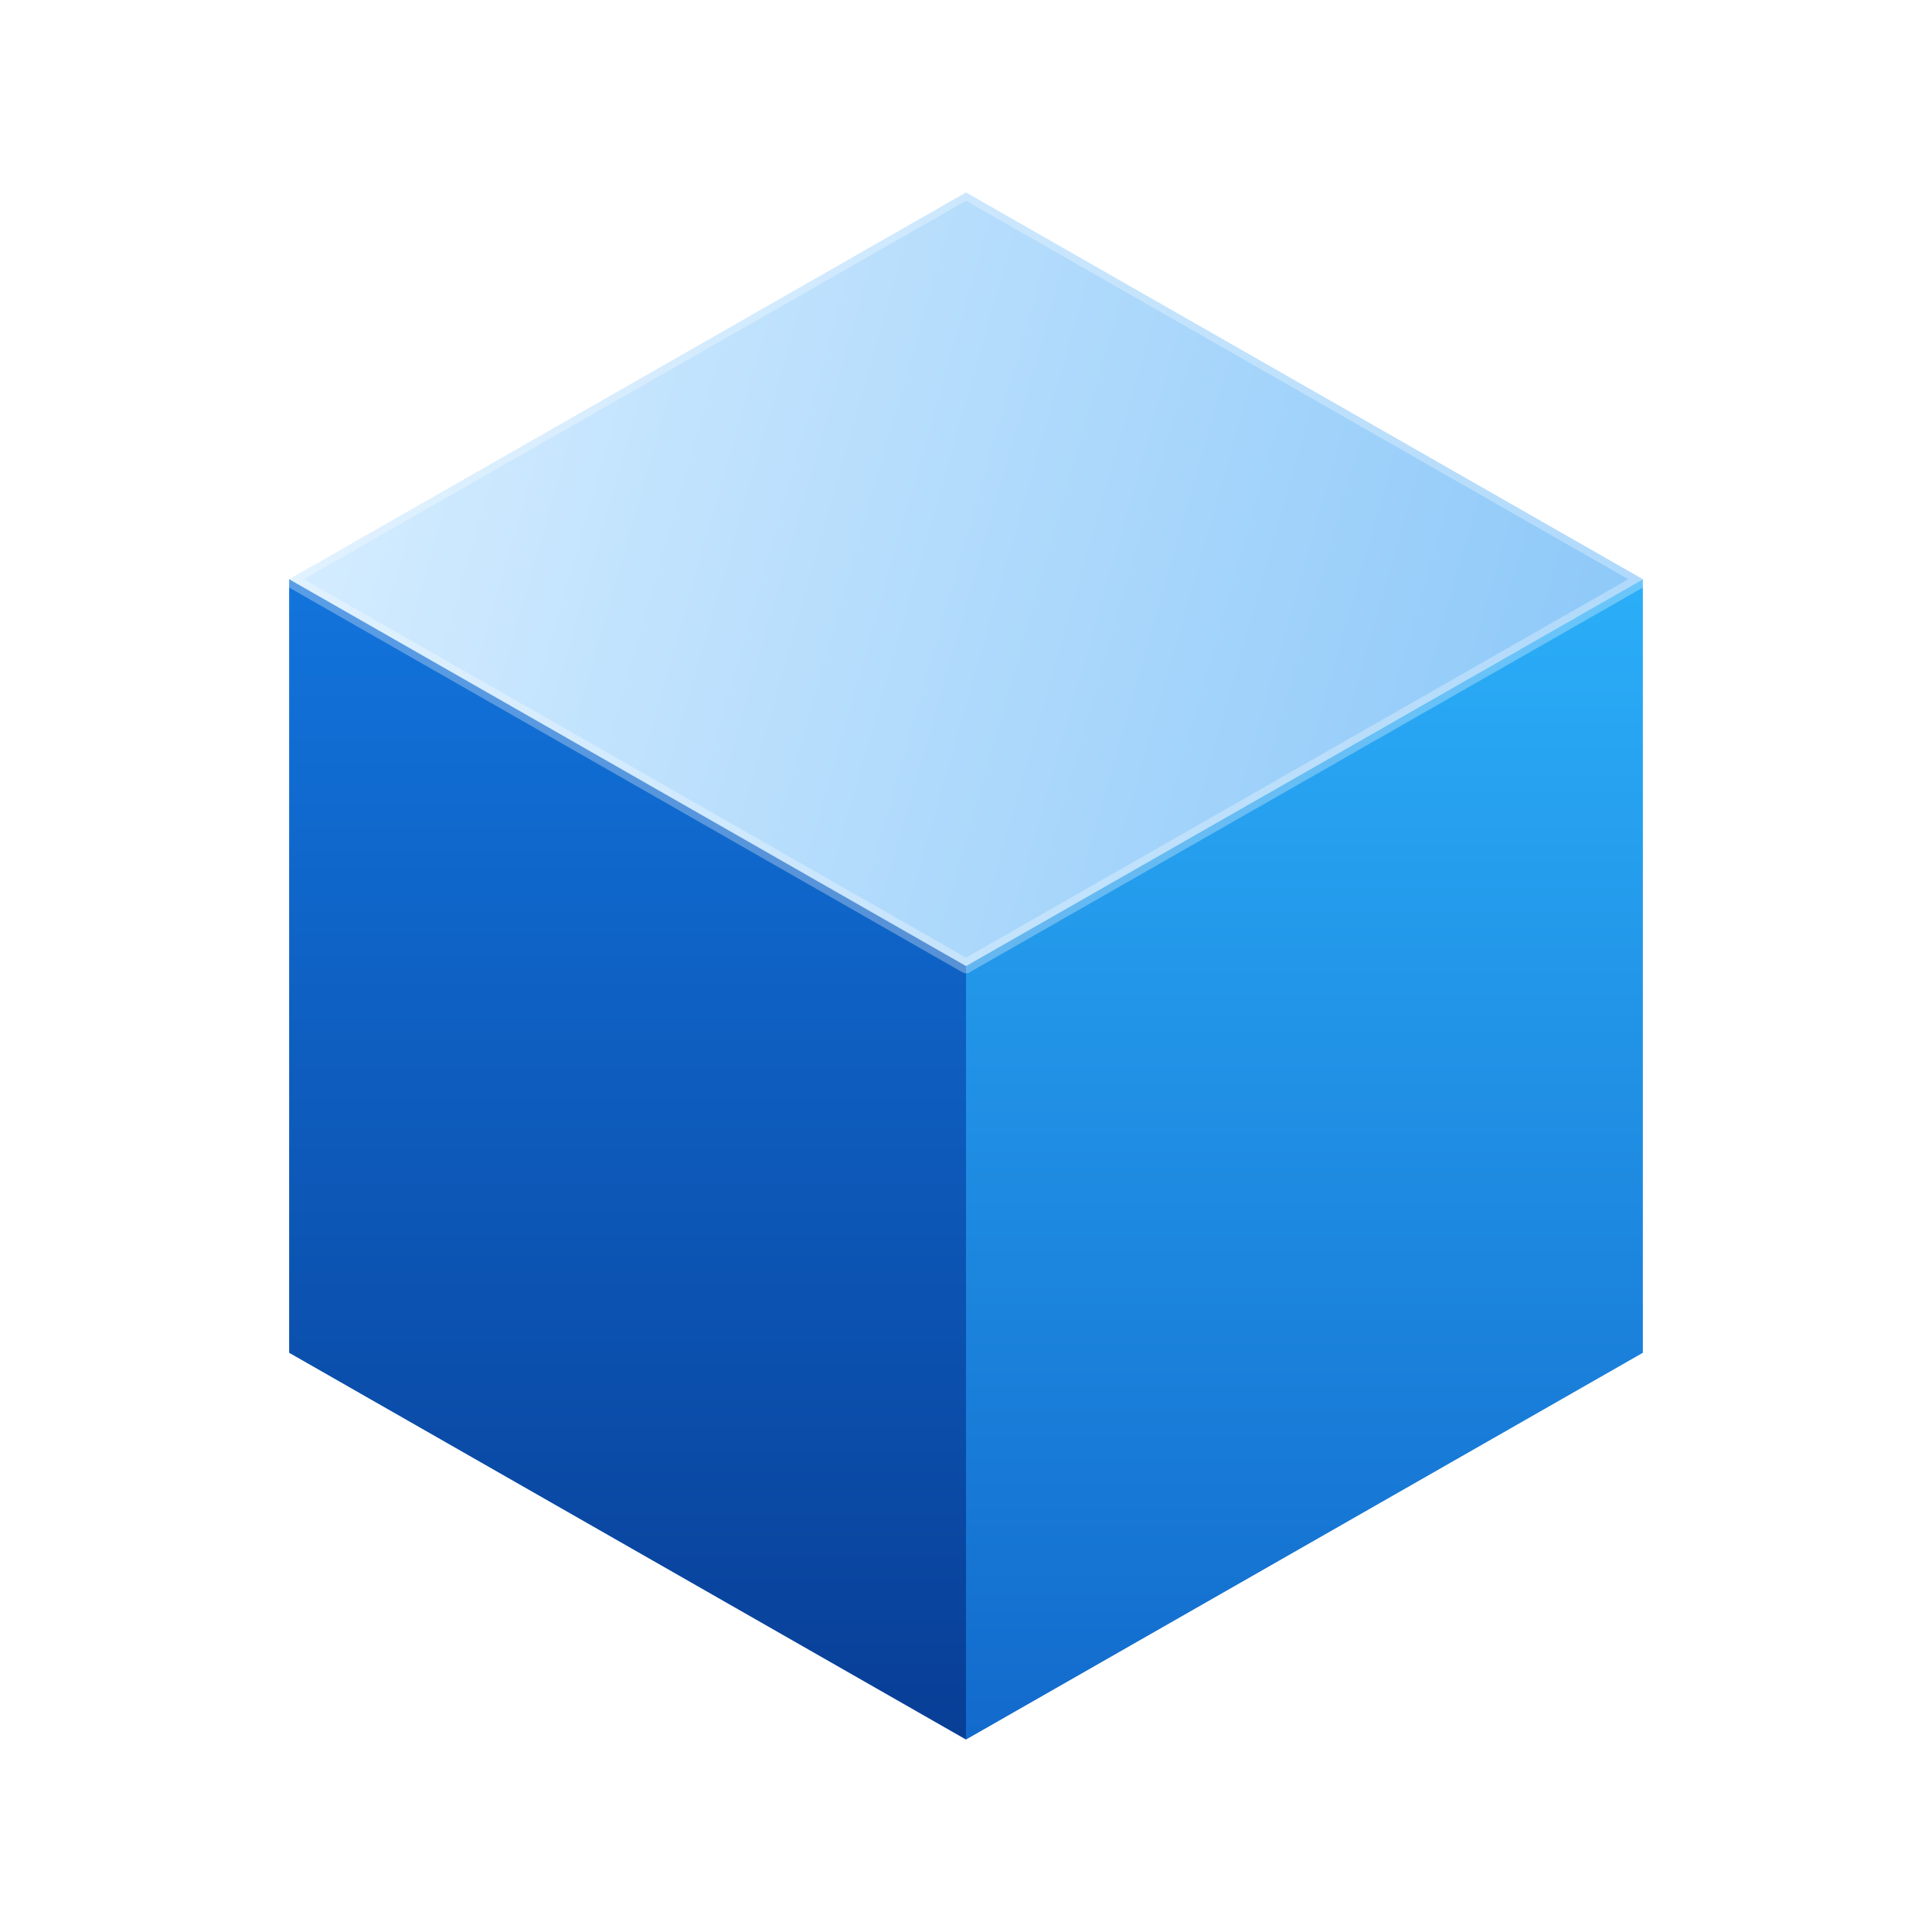
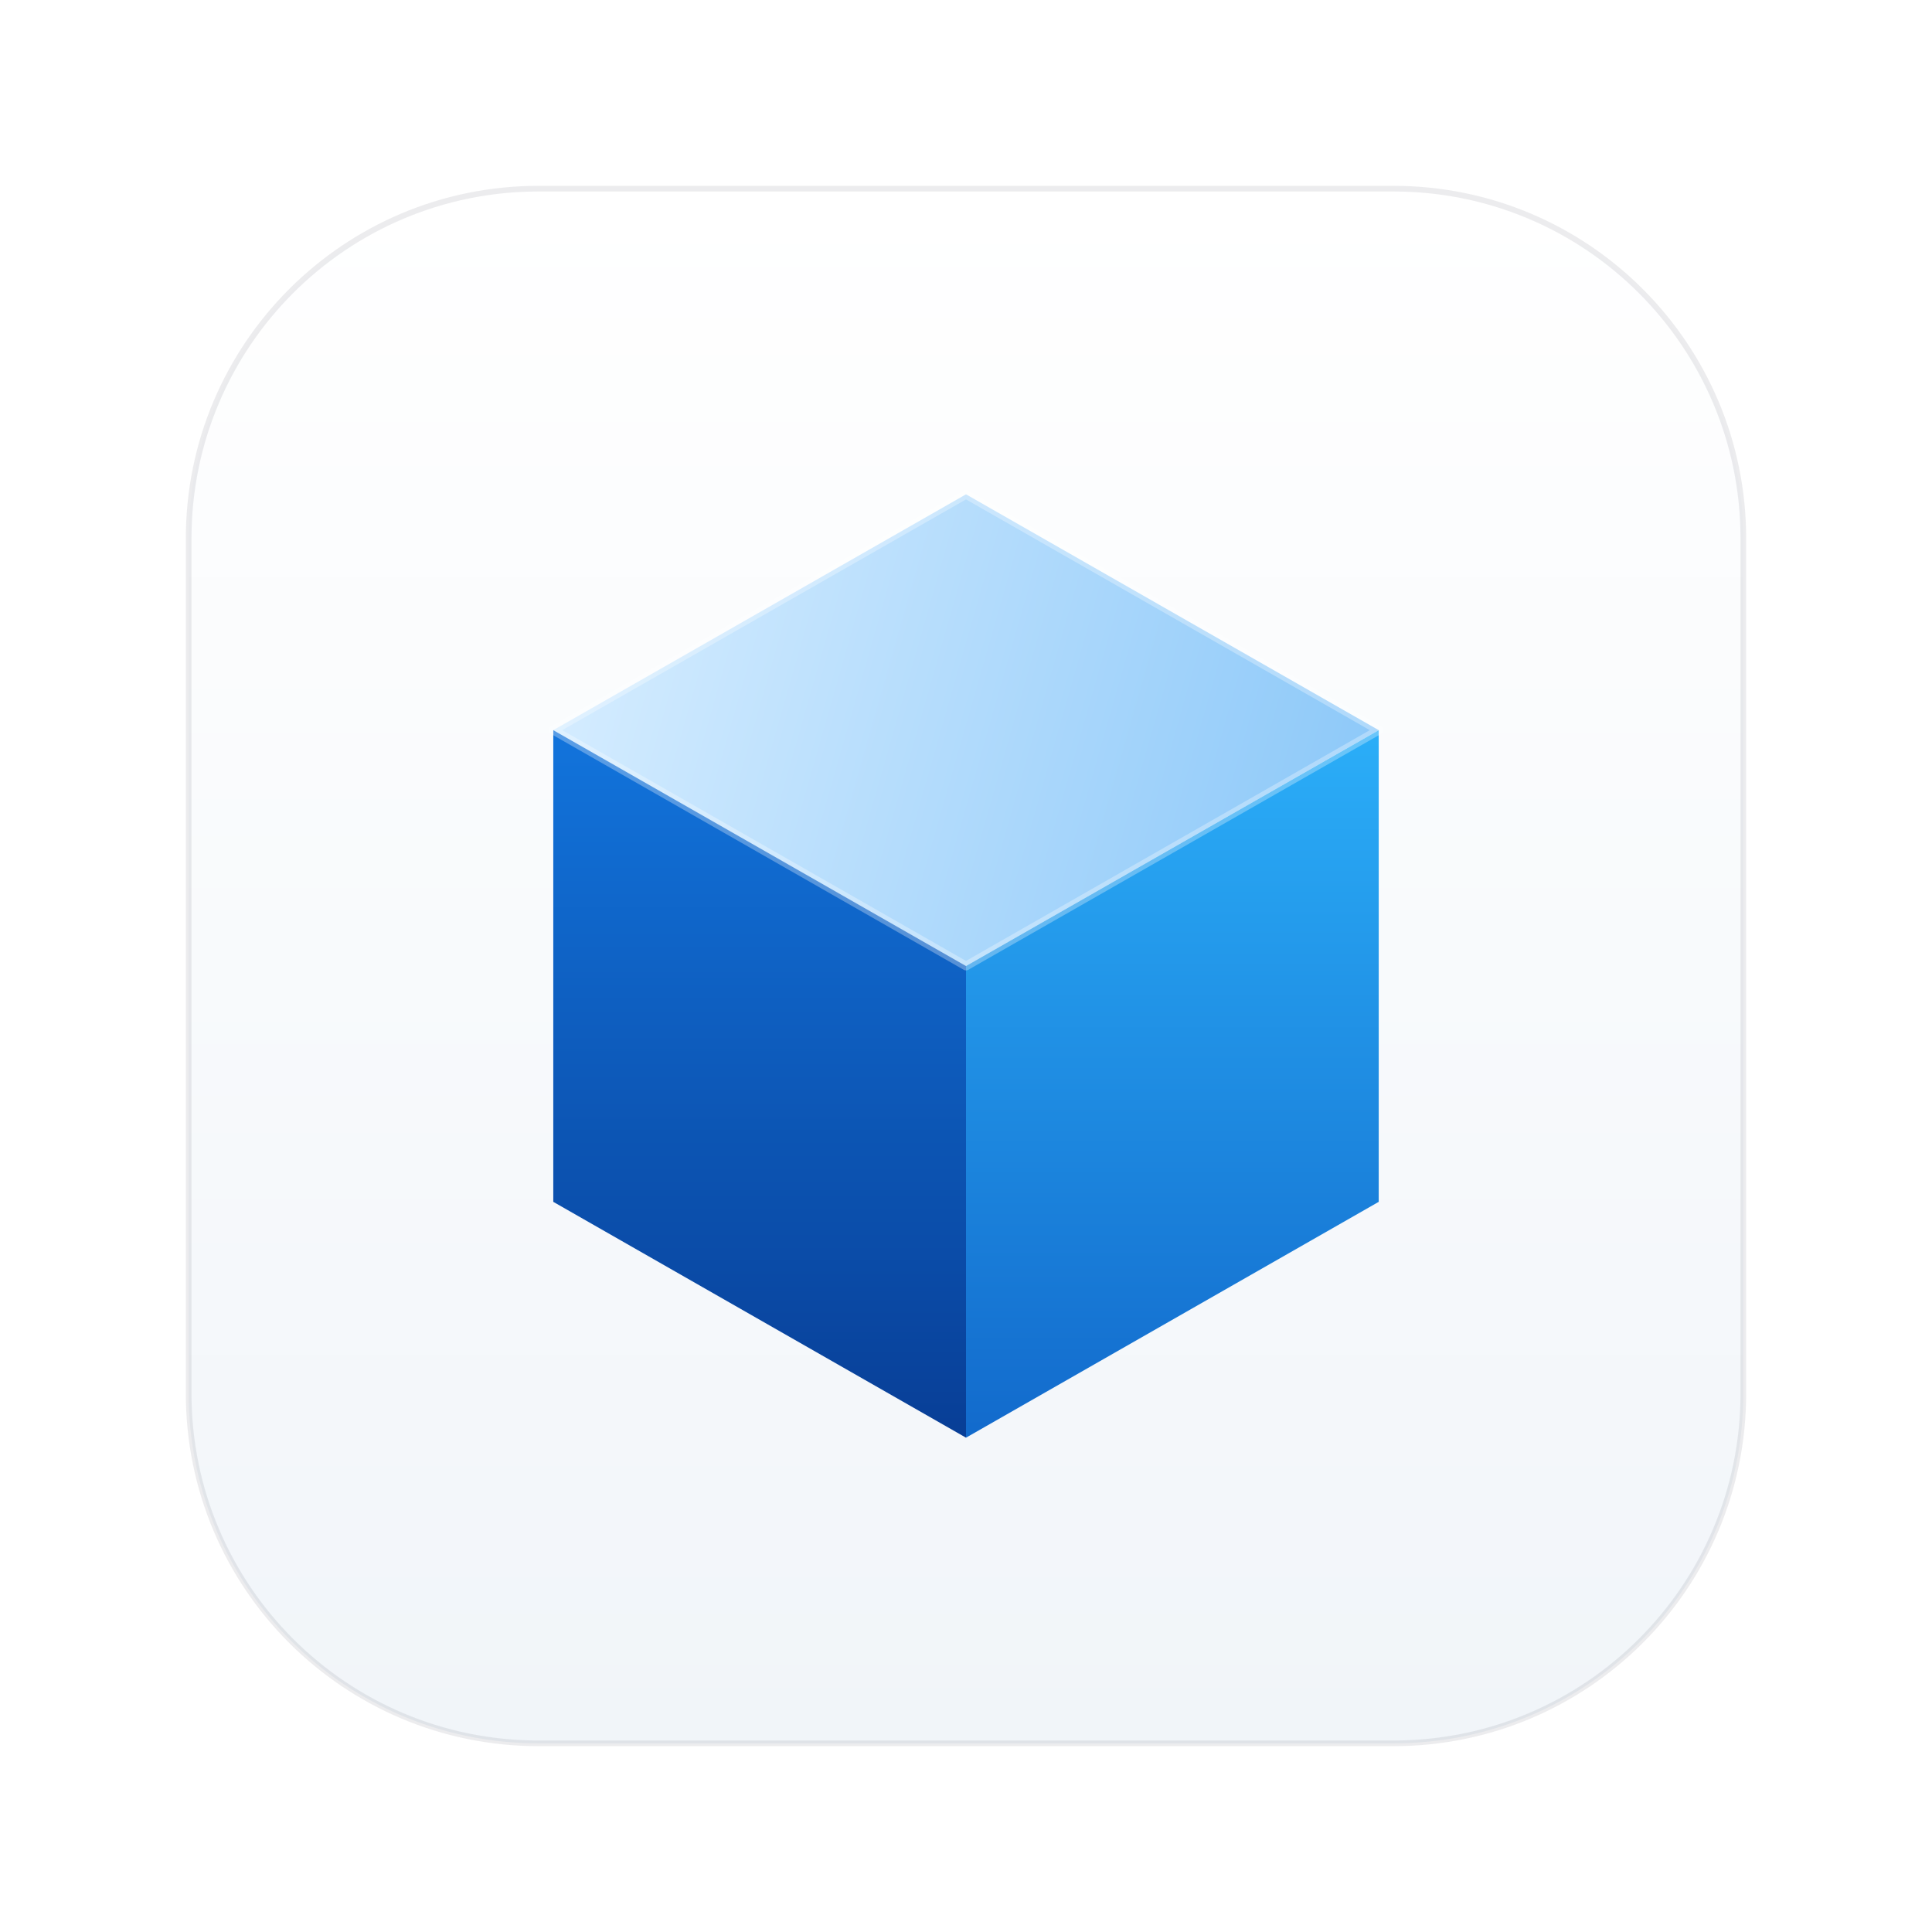
<svg xmlns="http://www.w3.org/2000/svg" viewBox="0 0 1024 1024" width="1024" height="1024">
  <defs>
+     <linearGradient id="gPlate" x1="512" y1="100" x2="512" y2="924" gradientUnits="userSpaceOnUse">
+       <stop offset="0%" stop-color="#FFFFFF" />
+       <stop offset="100%" stop-color="#F1F5F9" />
+     </linearGradient>
    <linearGradient id="gTop" x1="22" y1="34" x2="78" y2="50" gradientUnits="userSpaceOnUse">
      <stop offset="0%" stop-color="#D4ECFF" />
      <stop offset="100%" stop-color="#88C6F8" />
    </linearGradient>
    <linearGradient id="gRight" x1="64" y1="34" x2="64" y2="82" gradientUnits="userSpaceOnUse">
      <stop offset="0%" stop-color="#2BAEF8" />
      <stop offset="100%" stop-color="#126ACC" />
    </linearGradient>
    <linearGradient id="gLeft" x1="36" y1="34" x2="36" y2="82" gradientUnits="userSpaceOnUse">
      <stop offset="0%" stop-color="#1274DC" />
      <stop offset="100%" stop-color="#083E96" />
    </linearGradient>
  </defs>
-   <g transform="translate(-128.625,-128.625) scale(12.8125)">
+   <rect x="100" y="100" width="824" height="824" rx="185.4" ry="185.4" fill="url(#gPlate)" stroke="#0F172A" stroke-opacity="0.08" stroke-width="3" />
+   <g transform="translate(121.375,121.375) scale(7.8125)">
    <polygon points="50,18 78,34 50,50 22,34" fill="url(#gTop)" />
    <polygon points="78,34 78,66 50,82 50,50" fill="url(#gRight)" />
    <polygon points="22,34 50,50 50,82 22,66" fill="url(#gLeft)" />
    <polygon points="50,18 78,34 50,50 22,34" fill="none" stroke="rgba(255,255,255,0.30)" stroke-width="0.6" stroke-linejoin="round" />
  </g>
</svg>
